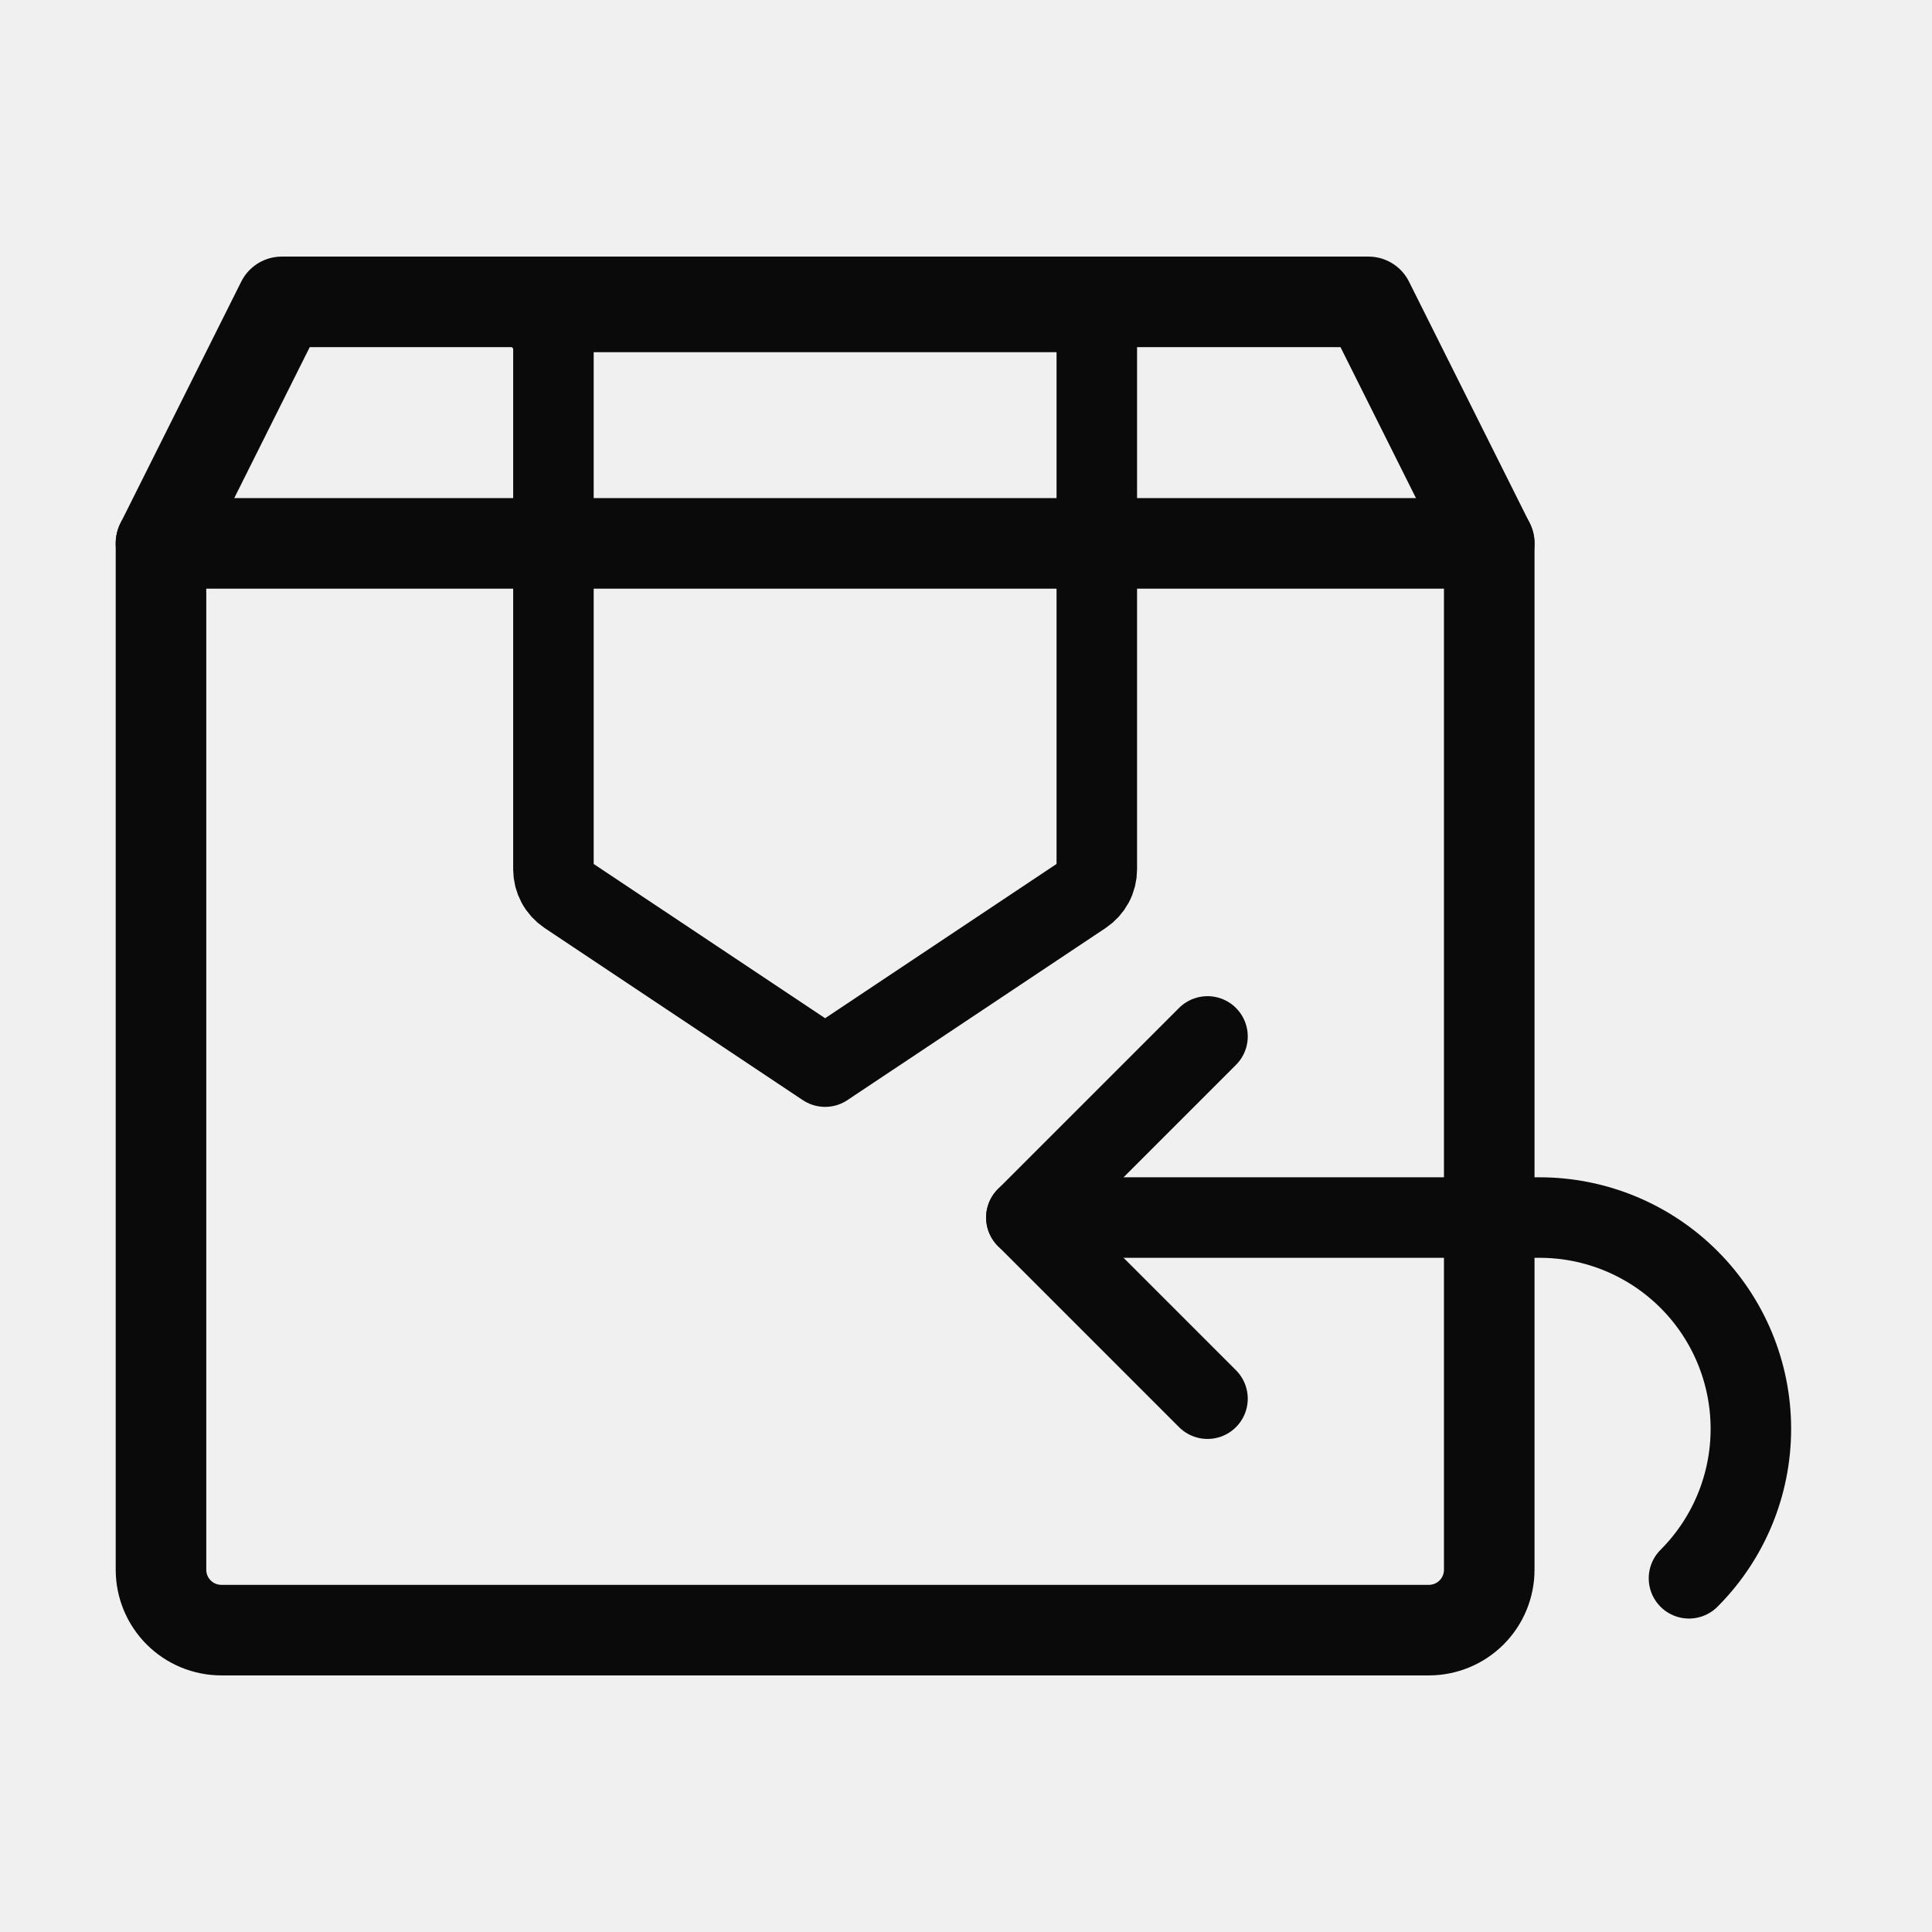
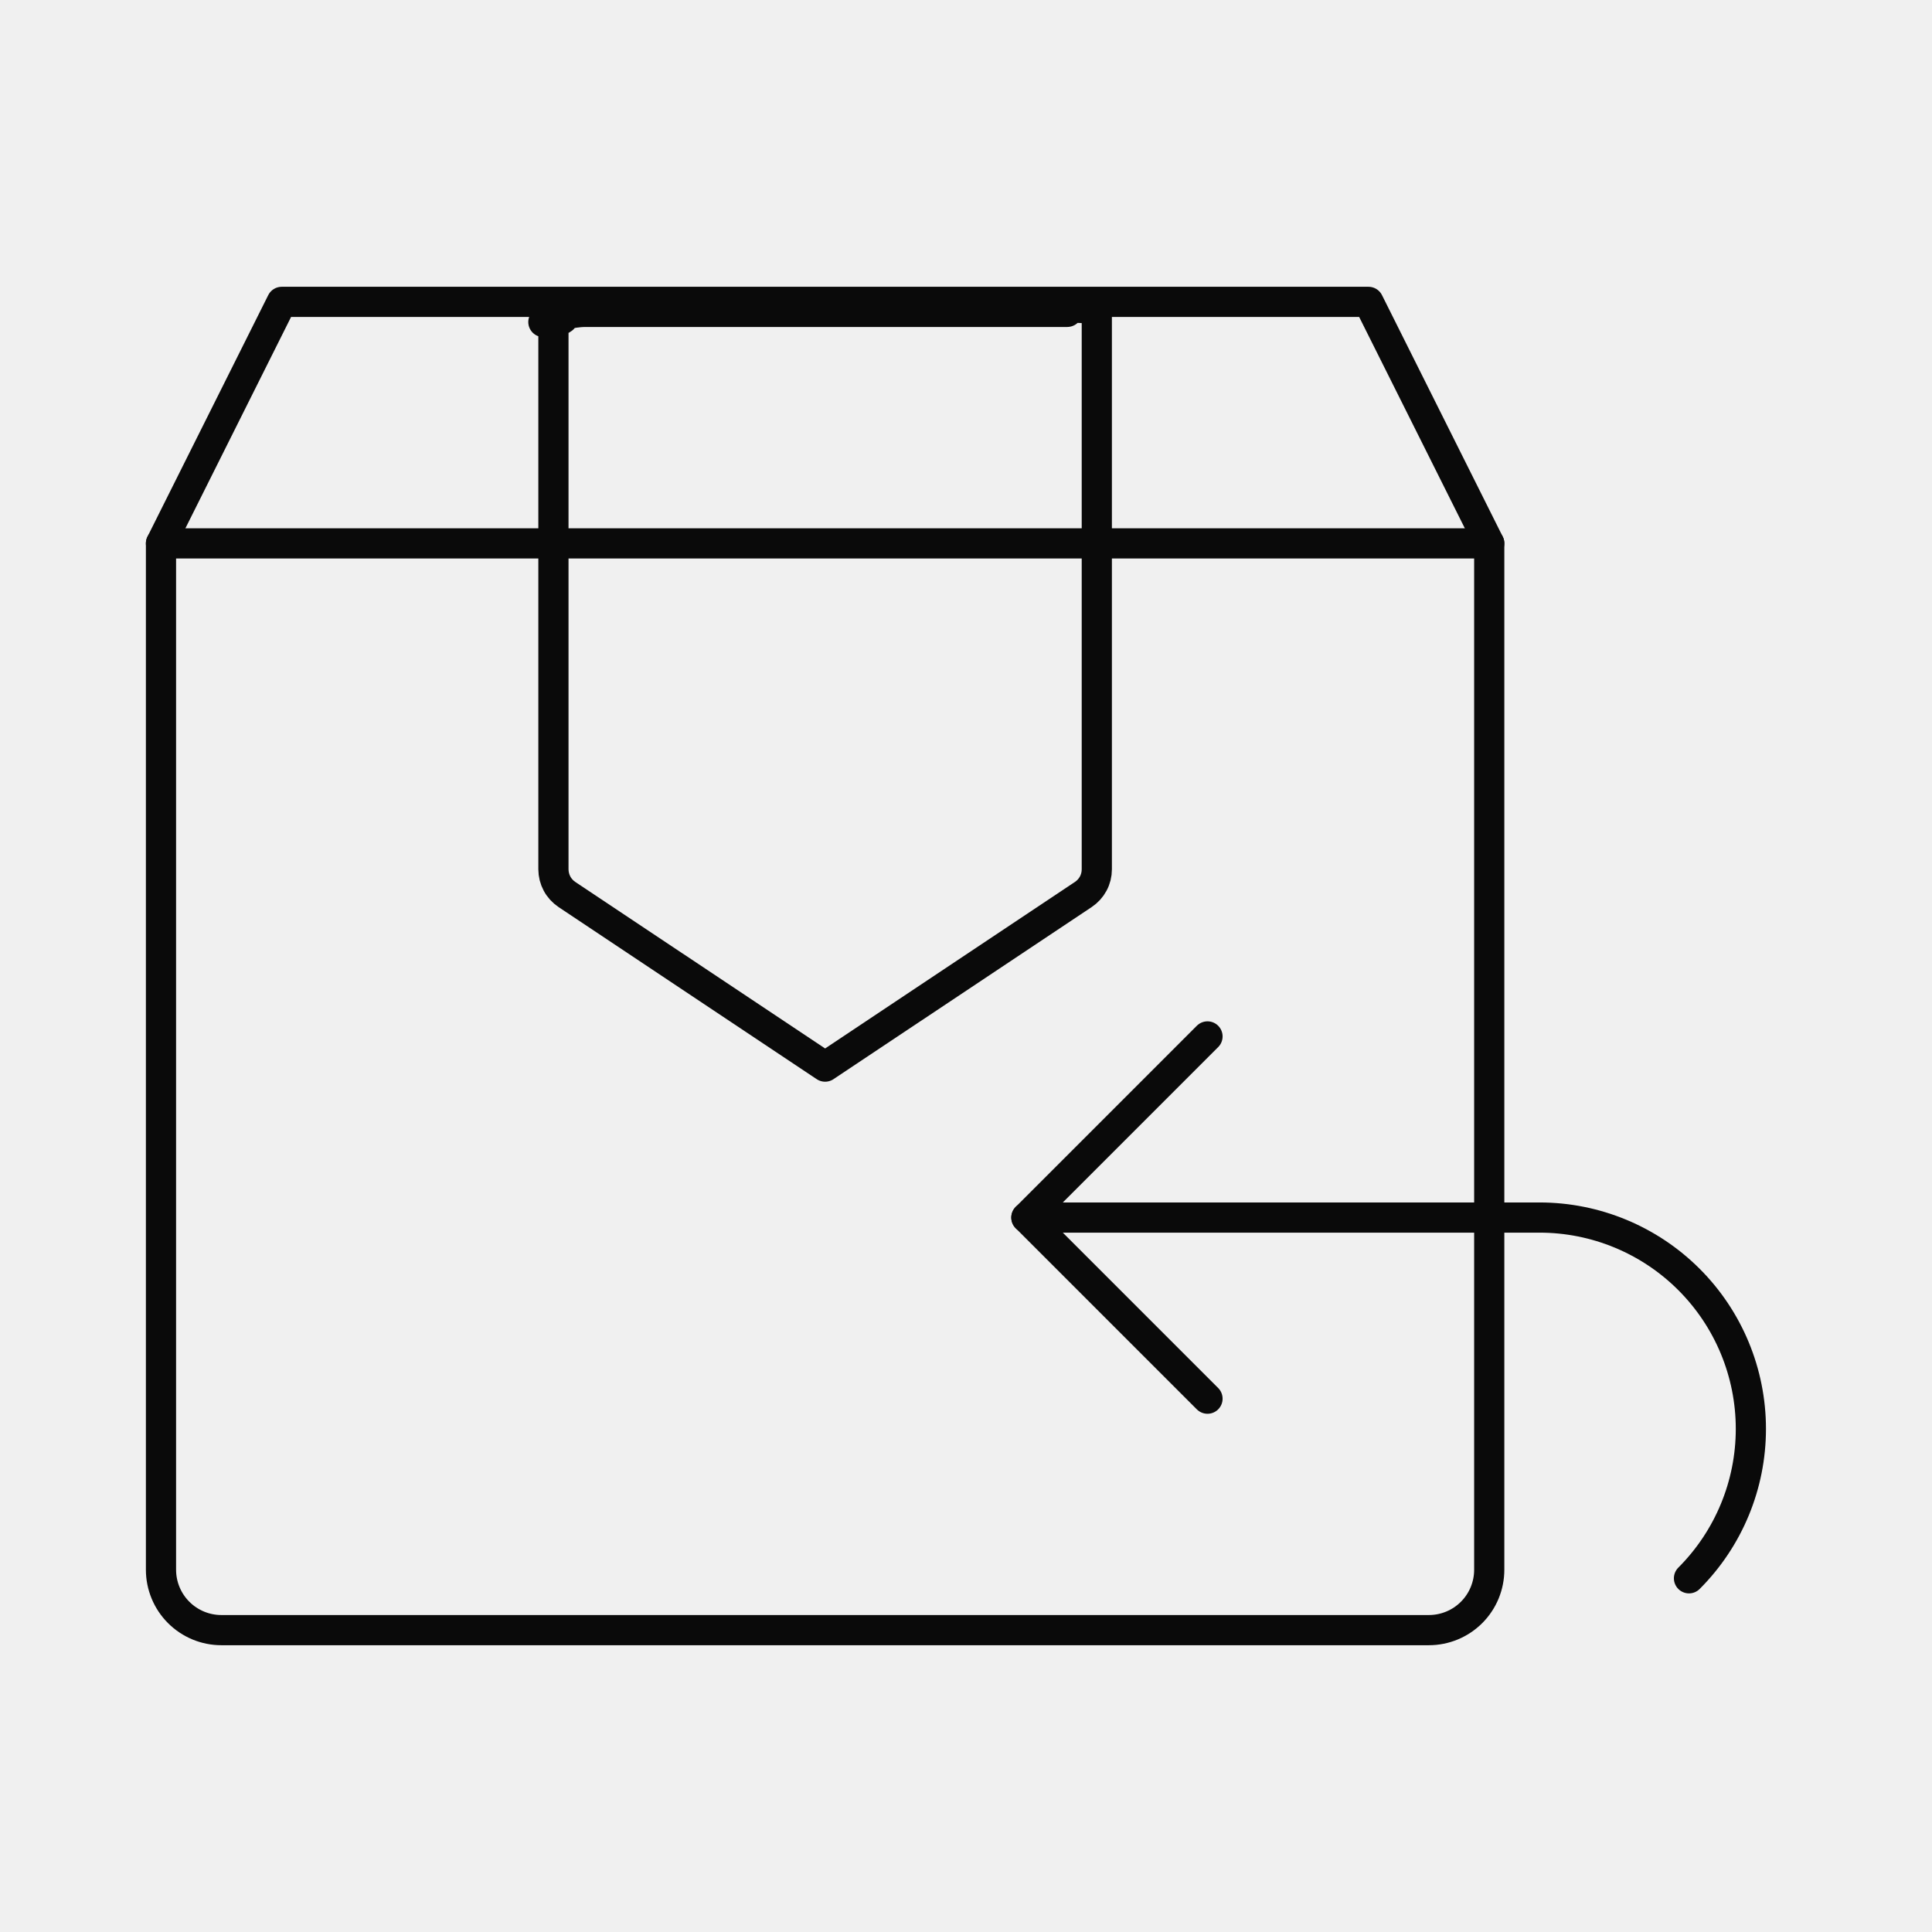
<svg xmlns="http://www.w3.org/2000/svg" width="64" height="64" viewBox="0 0 64 64" fill="none">
-   <path d="M47.333 54H7.333C6.803 54 6.294 53.789 5.919 53.414C5.544 53.039 5.333 52.53 5.333 52V18L9.333 10H45.333L49.333 18V52C49.333 52.53 49.123 53.039 48.748 53.414C48.373 53.789 47.864 54 47.333 54Z" stroke="#0A0A0A" stroke-width="3" stroke-linecap="round" stroke-linejoin="round" />
-   <path d="M5.333 18H49.333" stroke="#0A0A0A" stroke-width="3" stroke-linecap="round" stroke-linejoin="round" />
+   <path d="M47.333 54H7.333C6.803 54 6.294 53.789 5.919 53.414C5.544 53.039 5.333 52.53 5.333 52V18L9.333 10H45.333L49.333 18V52C49.333 52.53 49.123 53.039 48.748 53.414C48.373 53.789 47.864 54 47.333 54Z" stroke="#0A0A0A" strokeWidth="3" stroke-linecap="round" stroke-linejoin="round" />
+   <path d="M5.333 18H49.333" stroke="#0A0A0A" strokeWidth="3" stroke-linecap="round" stroke-linejoin="round" />
  <g clip-path="url(#clip0_2083_18827)">
-     <path d="M18.778 29.63L27.333 35.333L35.888 29.63C36.025 29.538 36.137 29.415 36.215 29.27C36.293 29.125 36.333 28.963 36.333 28.798V10.333C36.333 10.068 34 10.251 33.675 10.333C33.488 10.146 35.599 10.333 35.333 10.333L27.333 10.333H19.333C19.068 10.333 18.188 10.479 18 10.667C19.333 10.667 18.333 10.068 18.333 10.333V28.798C18.334 28.963 18.374 29.125 18.452 29.27C18.529 29.415 18.642 29.538 18.778 29.63Z" stroke="#0A0A0A" stroke-width="2.667" stroke-linecap="round" stroke-linejoin="round" />
+     <path d="M18.778 29.63L27.333 35.333L35.888 29.63C36.025 29.538 36.137 29.415 36.215 29.27C36.293 29.125 36.333 28.963 36.333 28.798V10.333C36.333 10.068 34 10.251 33.675 10.333C33.488 10.146 35.599 10.333 35.333 10.333L27.333 10.333H19.333C19.068 10.333 18.188 10.479 18 10.667C19.333 10.667 18.333 10.068 18.333 10.333V28.798C18.334 28.963 18.374 29.125 18.452 29.27C18.529 29.415 18.642 29.538 18.778 29.63Z" stroke="#0A0A0A" strokeWidth="2.667" stroke-linecap="round" stroke-linejoin="round" />
  </g>
  <g clip-path="url(#clip1_2083_18827)">
-     <path d="M40 46.333L34 40.333L40 34.333" stroke="#0A0A0A" stroke-width="2.667" stroke-linecap="round" stroke-linejoin="round" />
-     <path d="M55.95 52.283C57.263 50.97 58 49.19 58 47.333C58 45.477 57.263 43.696 55.95 42.384C54.637 41.071 52.856 40.333 51 40.333H34" stroke="#0A0A0A" stroke-width="2.667" stroke-linecap="round" stroke-linejoin="round" />
+     <path d="M40 46.333L34 40.333L40 34.333" stroke="#0A0A0A" strokeWidth="2.667" stroke-linecap="round" stroke-linejoin="round" />
+     <path d="M55.95 52.283C57.263 50.97 58 49.19 58 47.333C58 45.477 57.263 43.696 55.95 42.384C54.637 41.071 52.856 40.333 51 40.333H34" stroke="#0A0A0A" strokeWidth="2.667" stroke-linecap="round" stroke-linejoin="round" />
  </g>
  <defs>
    <clipPath id="clip0_2083_18827">
      <rect width="32" height="32" fill="white" transform="matrix(0 1 -1 0 43.3334 5.33334)" />
    </clipPath>
    <clipPath id="clip1_2083_18827">
      <rect width="32" height="32" fill="white" transform="translate(30 29.3333)" />
    </clipPath>
  </defs>
</svg>
